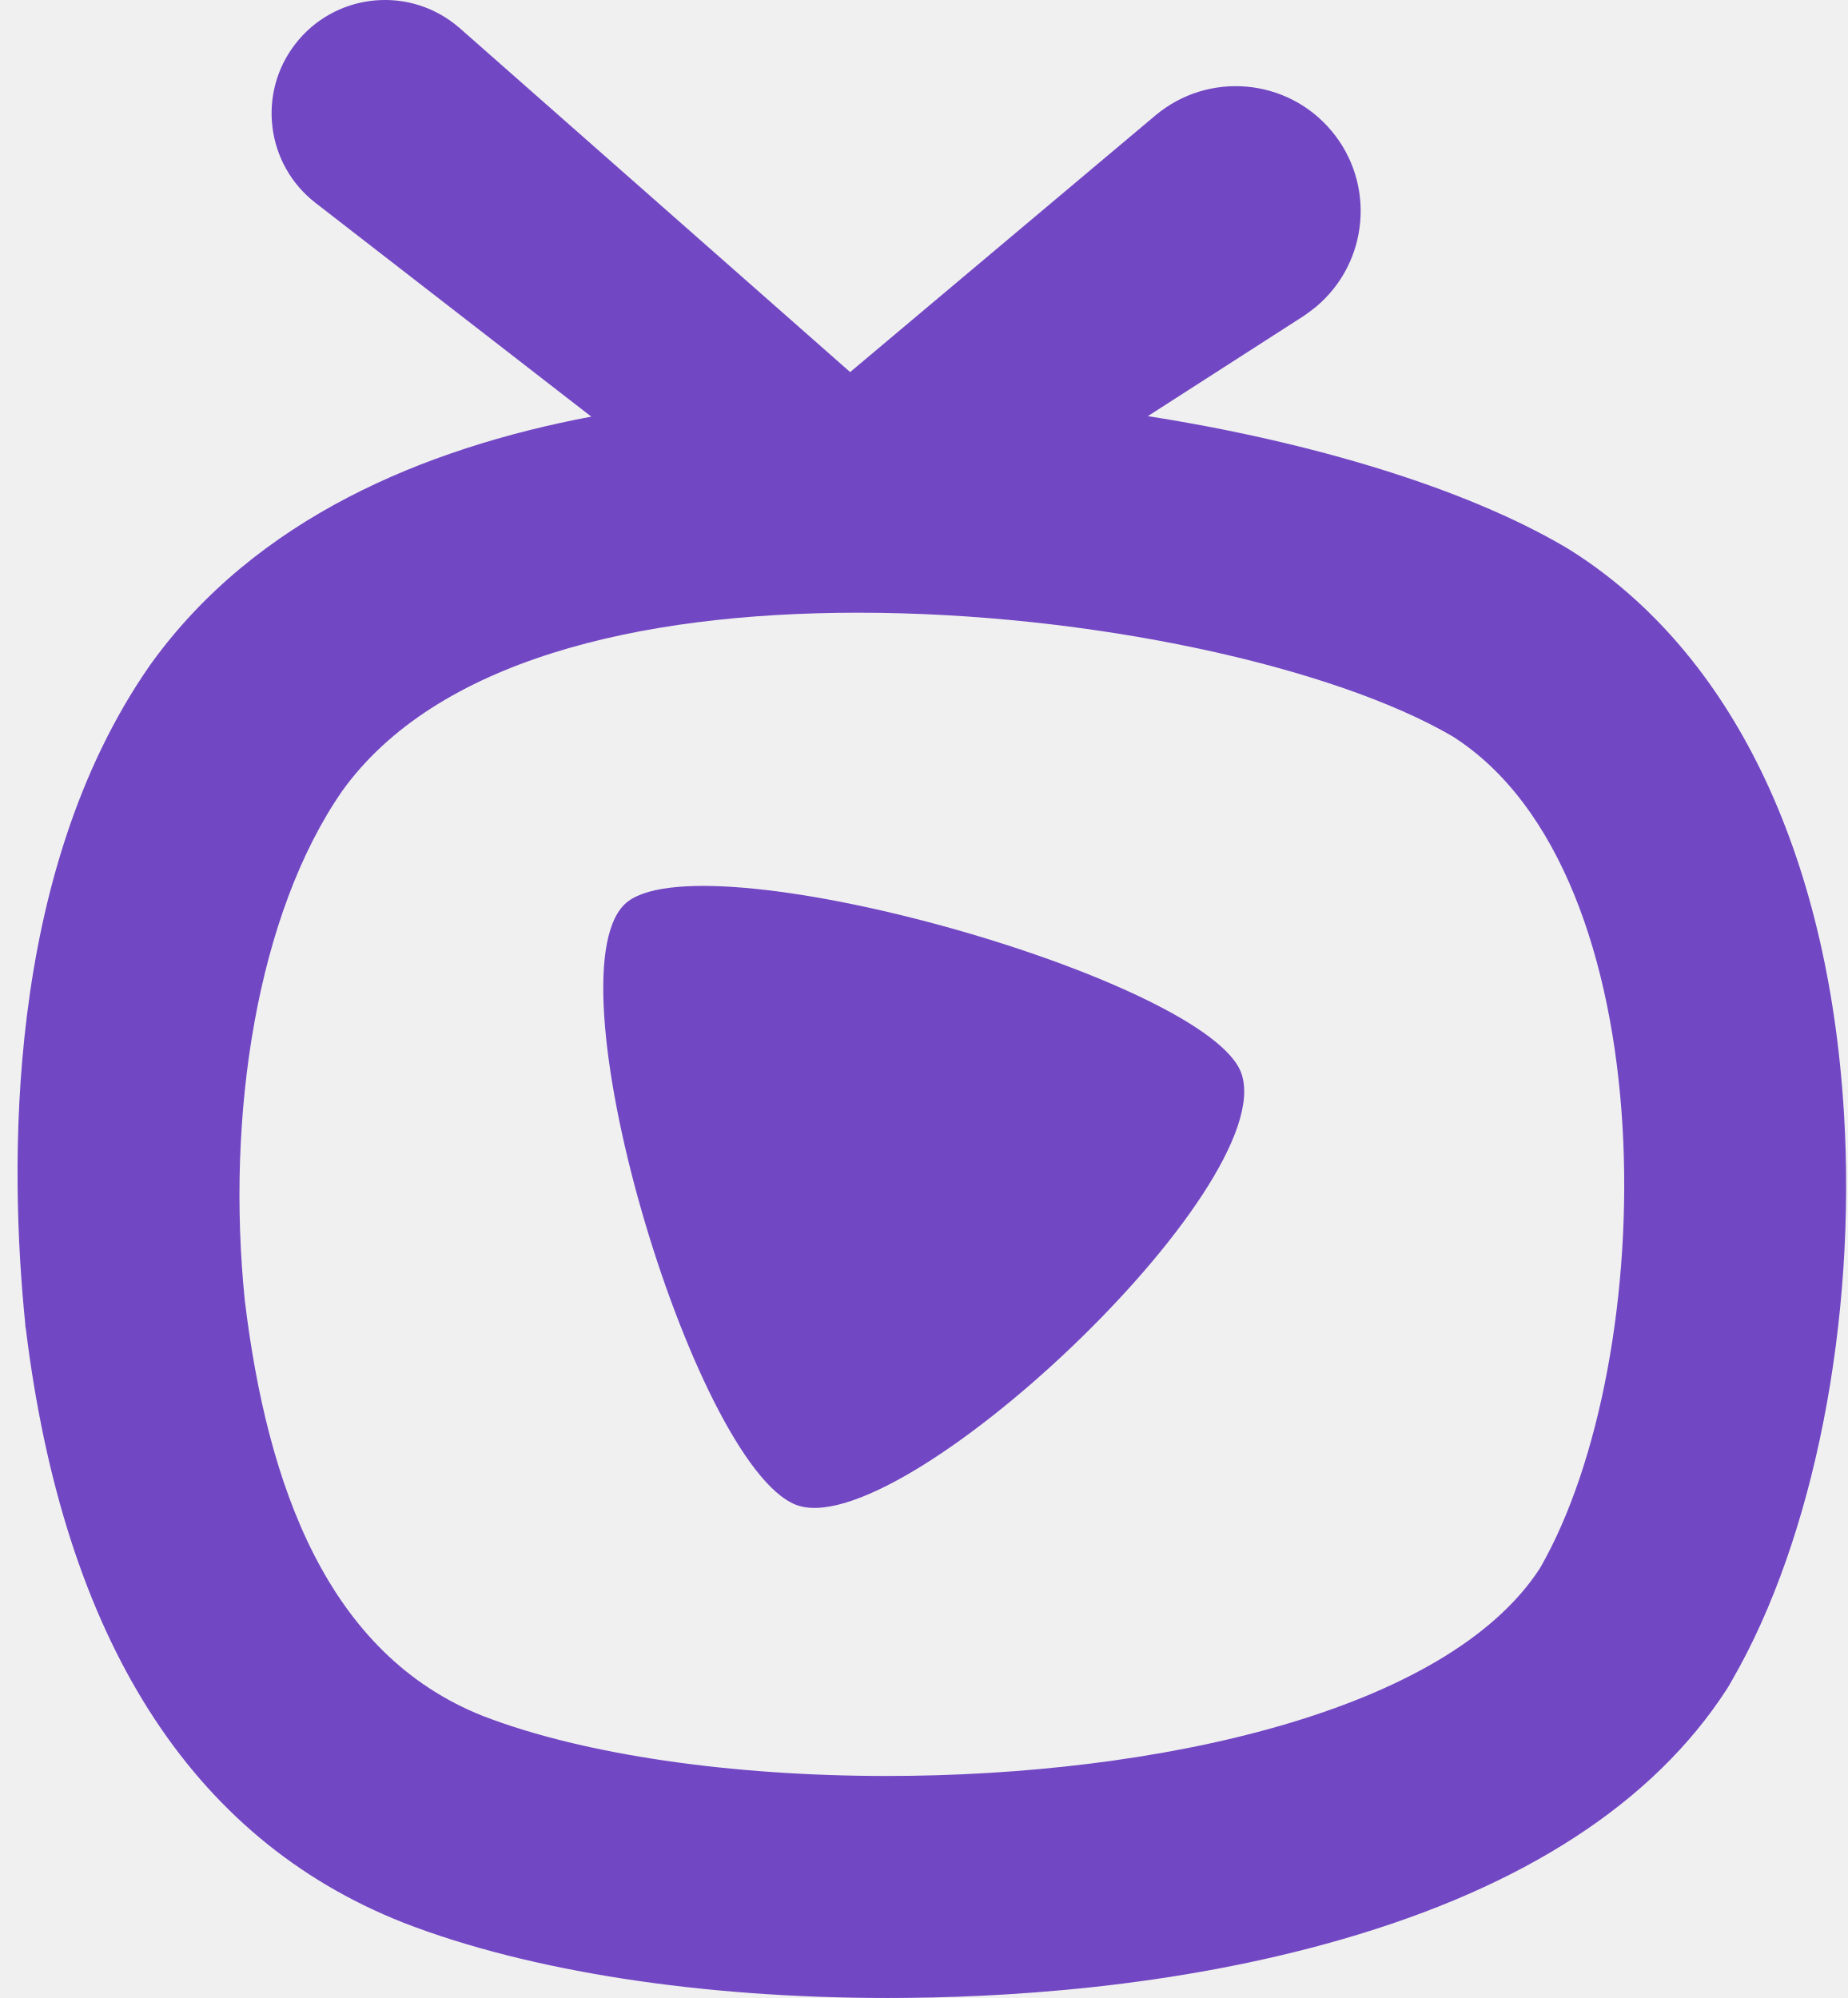
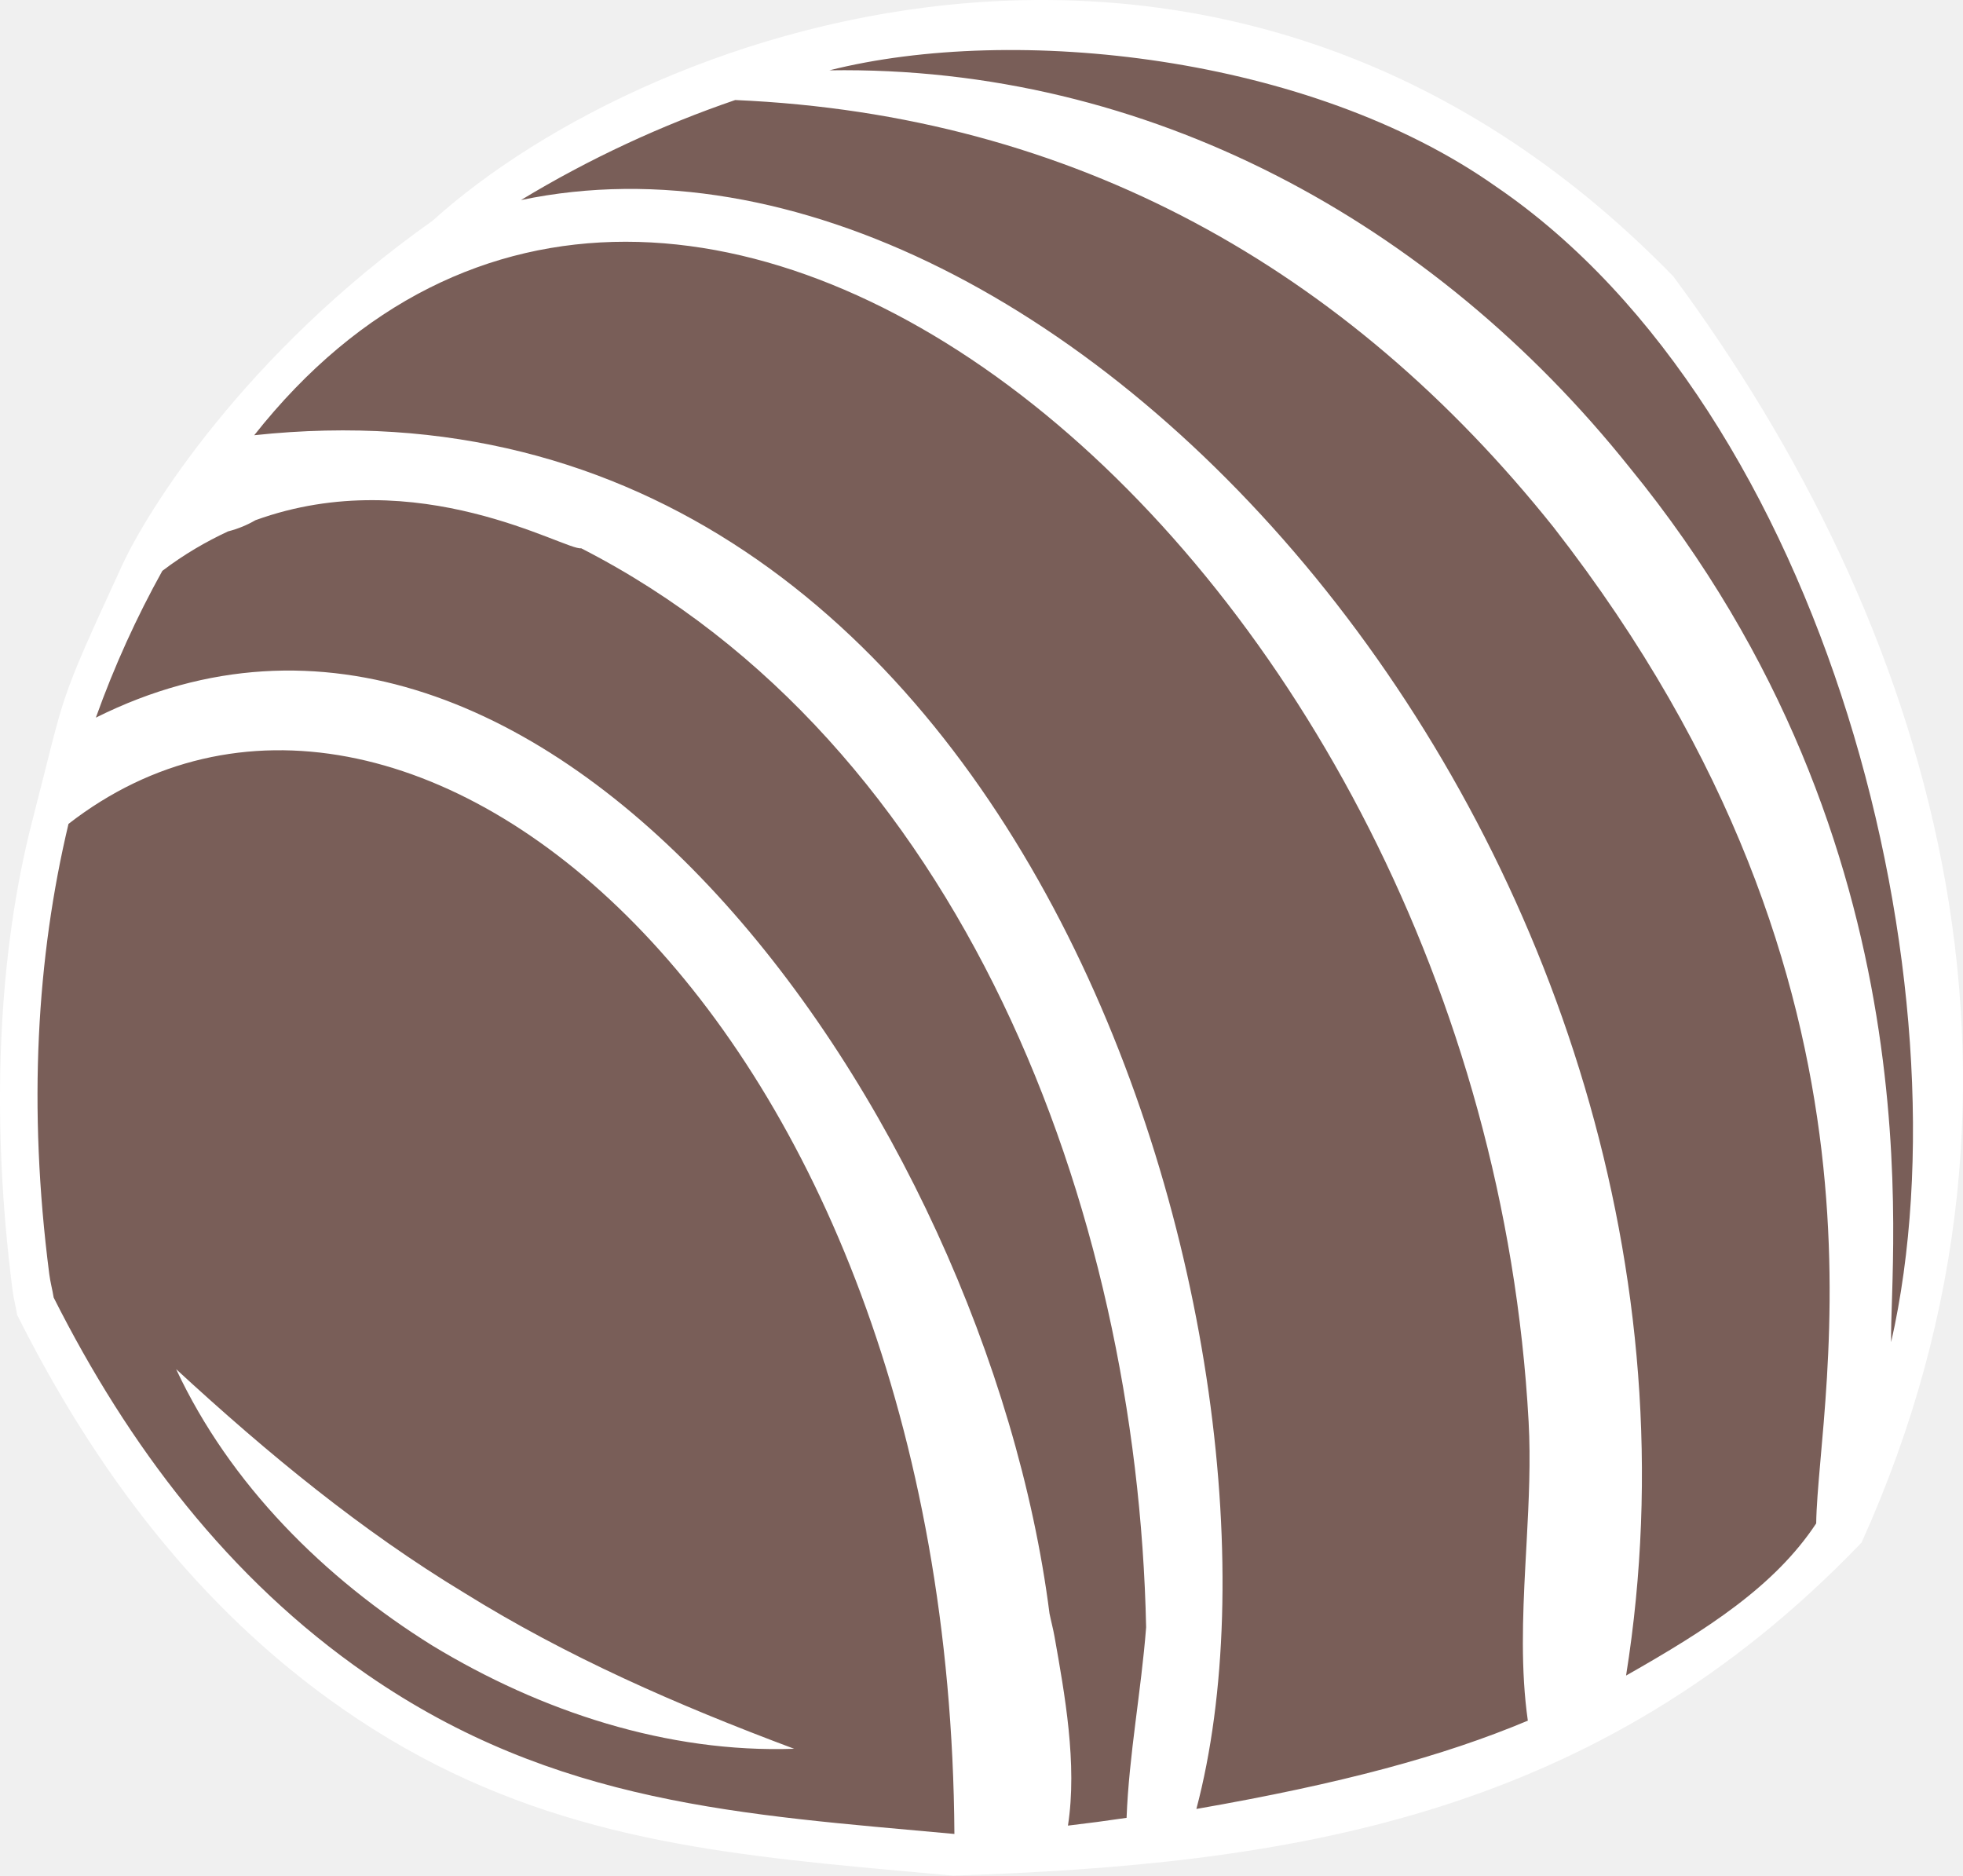
- <svg xmlns="http://www.w3.org/2000/svg" width="98" height="106" viewBox="0 0 98 106">
-   <g fill="#7247C4" fill-rule="evenodd">
-     <path d="M33.327,47.811 C28.836,51.127 36.743,77.614 42.193,79.823 C47.643,82.032 67.909,62.962 65.854,56.958 C64.18,52.035 37.812,44.51 33.327,47.811 Z" />
-     <path fill-rule="nonzero" d="M97.815,59.061 C96.978,45.217 91.838,34.628 83.396,29.248 L83.025,29.02 C77.725,25.909 69.659,23.455 60.889,22.077 L69.135,16.777 C69.352,16.628 69.601,16.448 69.813,16.273 C72.615,13.92 72.98,9.74 70.626,6.937 C68.273,4.134 64.094,3.77 61.291,6.123 L45.096,19.74 L24.391,1.496 C24.301,1.417 24.195,1.332 24.1,1.258 C21.474,-0.775 17.698,-0.294 15.666,2.331 C13.633,4.957 14.113,8.733 16.739,10.766 L31.365,22.103 C22.441,23.789 13.58,27.525 8.048,35.163 L7.92,35.343 C0.236,46.415 0.501,61.955 1.339,70.229 C1.339,70.303 1.339,70.377 1.365,70.451 C3.379,86.919 10.093,97.519 21.355,101.987 L21.434,102.019 C28.069,104.584 37.179,105.999 47.078,105.999 C53.151,105.999 62.267,105.469 71.201,102.883 C80.836,100.1 87.693,95.643 91.589,89.632 C91.695,89.463 91.8,89.293 91.901,89.102 C96.215,81.619 98.483,70.101 97.815,59.061 Z M81.692,83.193 C76.774,90.803 61.388,94.221 47.034,94.221 C38.849,94.221 31.002,93.114 25.628,91.042 C17.364,87.772 14.171,78.804 12.985,68.984 C11.984,59.164 13.626,48.49 18.158,41.955 C23.119,35.066 33.798,32.506 45.509,32.506 C57.899,32.506 70.748,35.378 77.054,39.067 C88.506,46.344 88.083,72.09 81.692,83.193 Z" />
+ <svg xmlns="http://www.w3.org/2000/svg" width="157" height="150" viewBox="0 0 157 150">
+   <defs>
+     <clipPath id="a">
+       <path d="M133.83,22.102 C154.21,49.635 165.729,86.051 148.893,123.355 C127.627,145.559 102.816,149.112 76.233,150 L69.985,149.431 C69.931,149.426 69.876,149.421 69.822,149.416 L68.656,149.307 C54.136,147.927 40.792,145.975 27.389,136.652 C15.886,128.651 7.565,117.52 1.371,105.157 C1.264,104.483 1.091,103.874 1.004,103.181 C-0.787,89.21 -0.139,76.158 2.603,65.561 C5.345,54.965 4.459,56.741 9.776,45.195 C11.756,40.894 19.523,28.319 34.586,17.661 C52.308,1.674 98.386,-14.314 133.83,22.102 Z" />
+     </clipPath>
+     <clipPath id="b">
+       <path d="M73.333,142.667 C56.47,141.117 41.439,140.345 26.33,129.898 C15.26,122.243 7.253,111.595 1.292,99.768 C1.189,99.123 1.023,98.54 0.939,97.878 C-0.784,84.512 -0.057,72.532 2.478,61.889 C29.29,41.072 72.921,77.191 73.333,142.667 Z M43.483,39.847 C73.797,55.347 87.956,92.38 88.667,126.141 C88.271,131.249 87.299,136.303 87.103,141.378 C85.55,141.608 83.988,141.815 82.414,142 C83.179,137.069 82.149,131.454 81.343,126.9 C81.231,126.265 81.065,125.658 80.938,125.031 C75.867,85.241 40.553,35.463 4.667,53.391 C6.154,49.239 7.941,45.327 9.983,41.654 C11.73,40.325 13.489,39.313 15.237,38.498 C16.022,38.296 16.757,37.996 17.431,37.602 C30.409,32.9 42.266,40.066 43.483,39.847 Z M119.258,109.693 C119.43,112.807 119.277,116.018 119.103,119.246 L118.998,121.184 C118.777,125.385 118.621,129.585 119.196,133.606 C112.425,136.447 104.289,138.645 92.686,140.667 C102.262,104.504 79.272,24.178 17.333,30.806 C51.275,-12.137 115.473,40.843 119.258,109.693 Z M11.088,105.497 C15.389,114.698 22.93,122.214 31.575,127.599 C40.279,132.883 50.388,136.204 60.516,135.855 C51.086,132.328 42.324,128.478 34.144,123.392 C25.902,118.406 18.498,112.325 11.088,105.497 Z M55.801,4 C82.939,5.178 104.768,17.529 121.248,38.158 C150.244,75.374 142.411,107.312 142.258,117.832 C138.951,122.837 133.579,126.299 127.053,130 C137.412,65.055 82.183,2.896 38.667,11.999 C44.16,8.672 49.934,6.008 55.801,4 Z M116.631,10.908 C143.052,28.894 154.714,74.822 148.253,103.333 C148.091,96.521 152.242,63.855 127.324,33.372 C111.685,13.797 88.824,1.221 63.333,1.625 C78.089,-2.097 101.74,0.404 116.631,10.908 Z" />
+     </clipPath>
+   </defs>
+   <g clip-path="url(#a)">
+     <polygon fill="#FFF" points="0 0 157 0 157 150 0 150 0 0" />
+   </g>
+   <g clip-path="url(#b)" transform="translate(3 4)">
+     <polygon fill="#795E58" points="0 0 150 0 150 142.667 0 142.667 0 0" />
  </g>
</svg>
